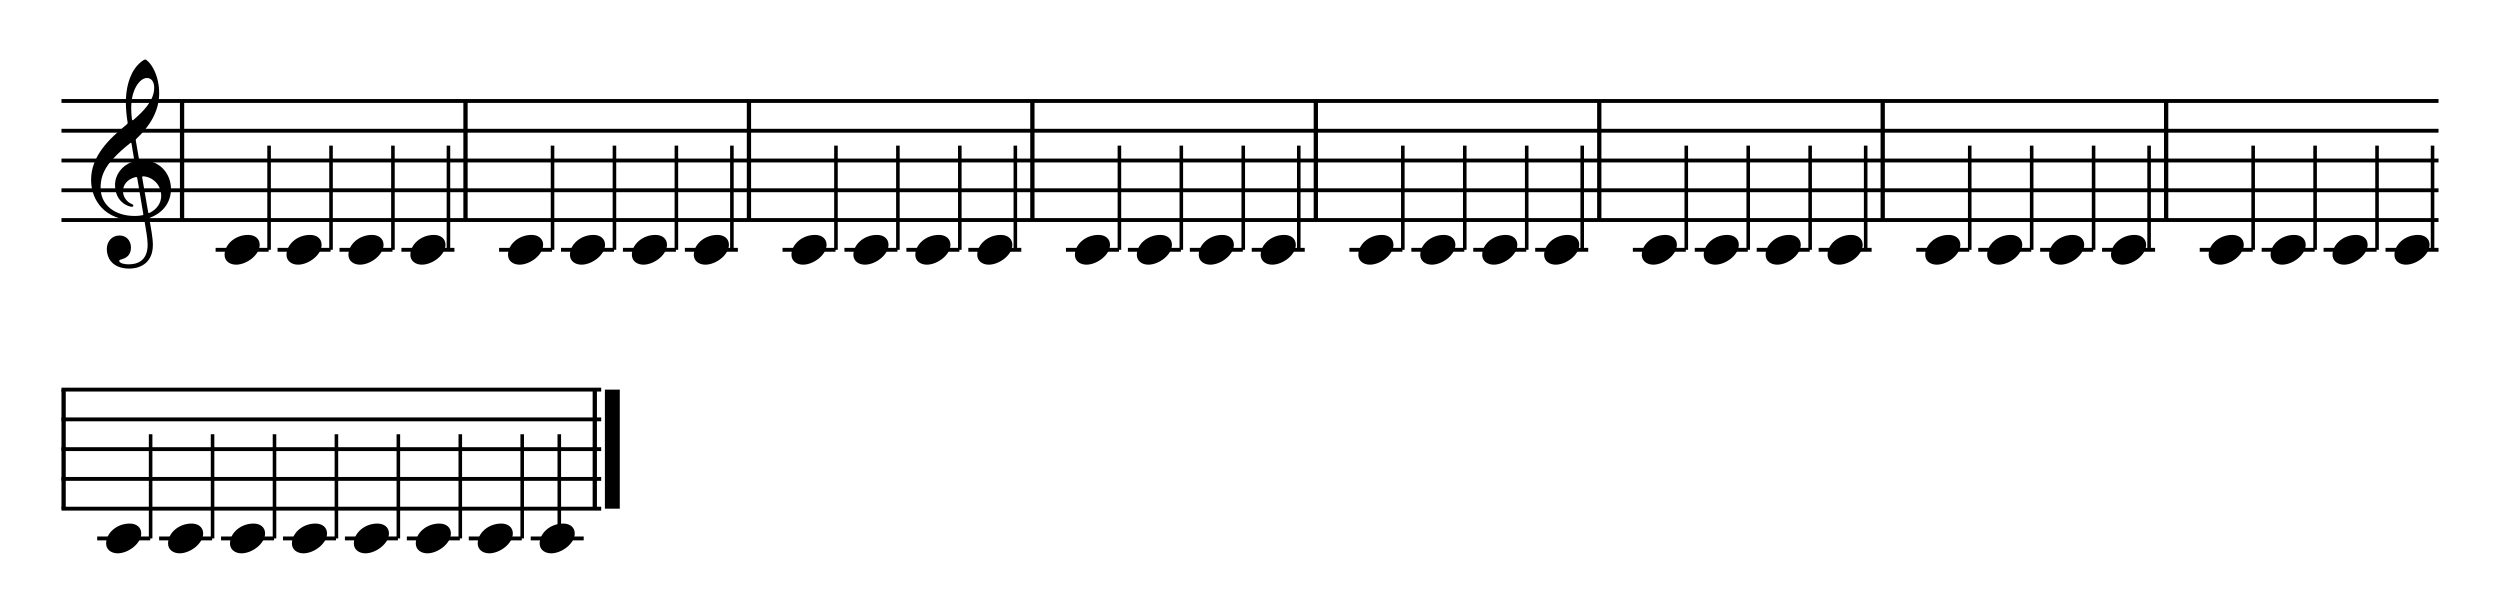
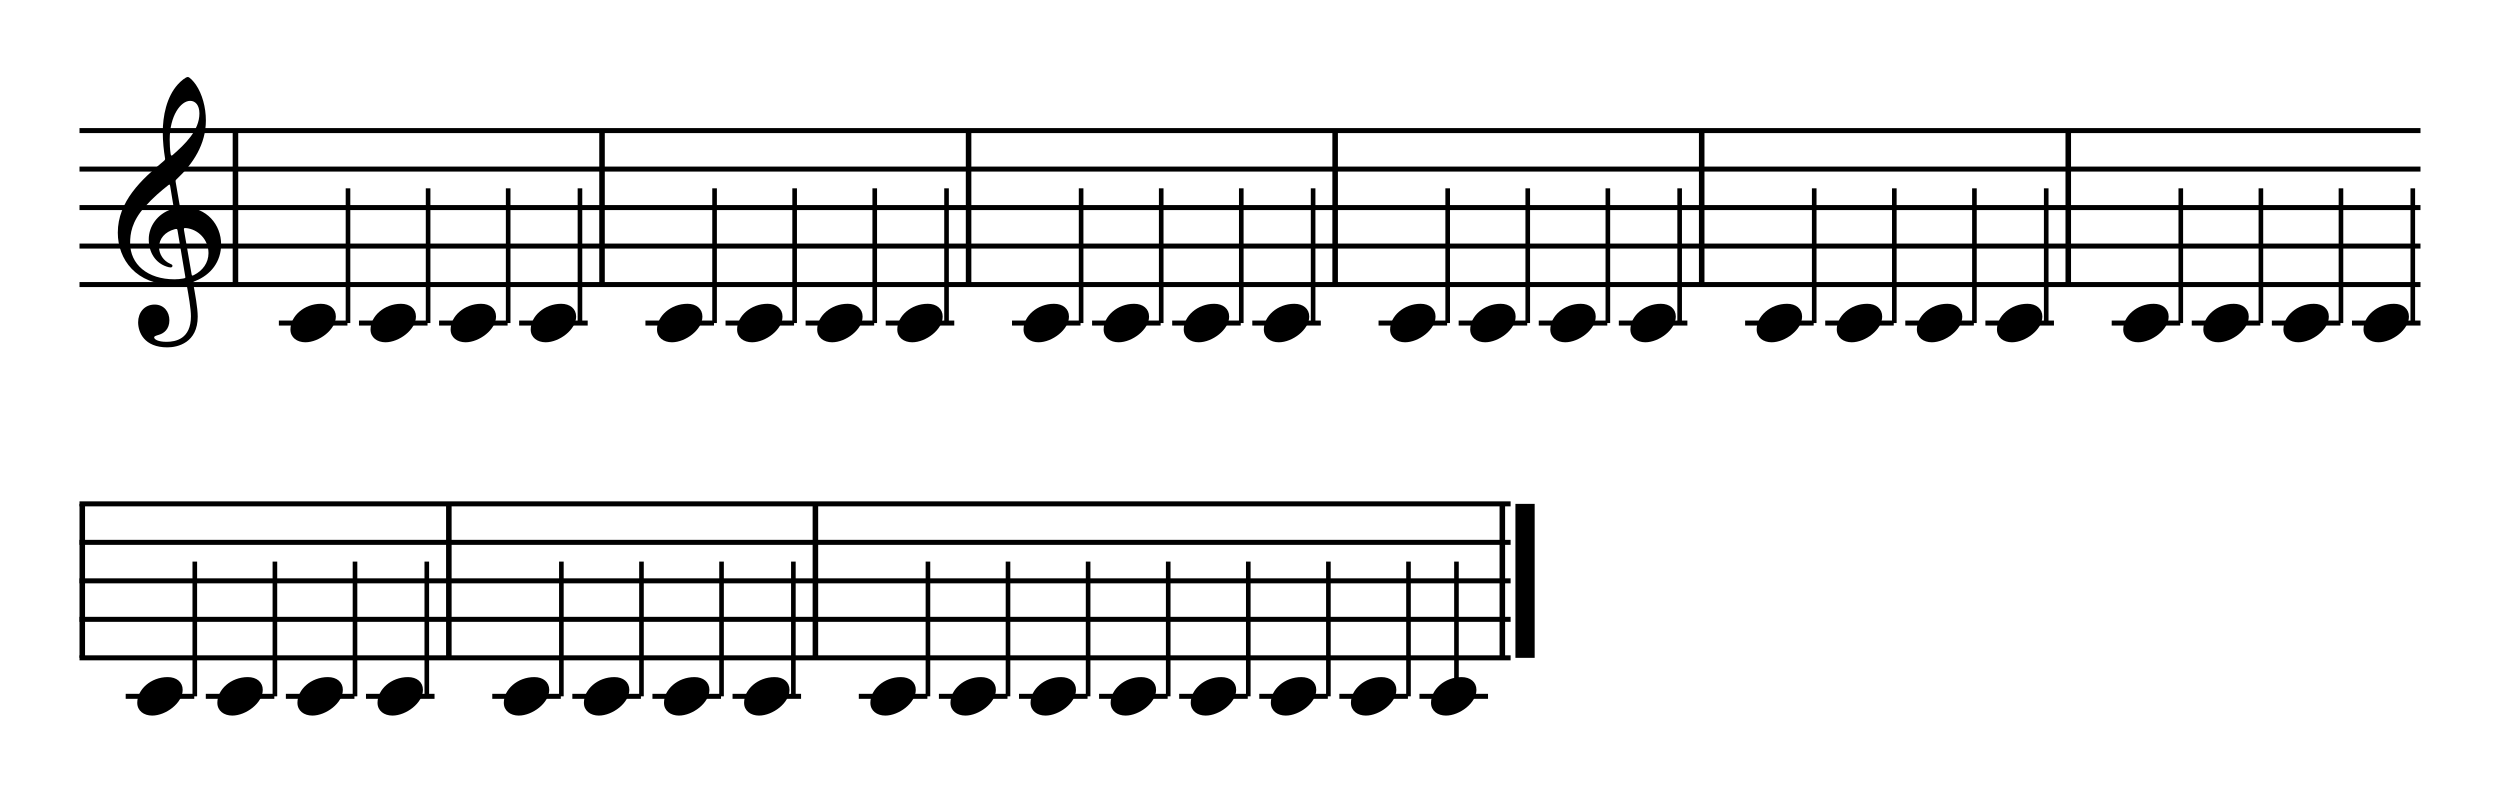
- <svg xmlns="http://www.w3.org/2000/svg" width="839.907" height="205.898" viewBox="0 0 83.991 20.59">
+ <svg xmlns="http://www.w3.org/2000/svg" width="649.453" height="205.898" viewBox="0 0 64.945 20.59">
  <g transform="translate(-5.5 -5.5006) scale(1 -1)">
    <g data-layer="0">
      <line x1="8.56" y1="-12.893" x2="8.56" y2="-12.893" stroke="#000000" stroke-width="0" data-prov="01550dc9d118134419219044f188e28a" data-source-kind="6" data-kind="stroke" />
-       <line x1="7.565" y1="-12.893" x2="87.426" y2="-12.893" stroke="#000000" stroke-width="0.13" data-prov="5235156954d3cdda987a3da1af222a55" data-source-kind="3" data-kind="stroke" />
-       <line x1="7.565" y1="-11.893" x2="87.426" y2="-11.893" stroke="#000000" stroke-width="0.13" data-prov="10cbe3e182e937b8e3d90a03397b2e97" data-source-kind="3" data-kind="stroke" />
-       <line x1="7.565" y1="-10.893" x2="87.426" y2="-10.893" stroke="#000000" stroke-width="0.13" data-prov="94825cd467fe6fb512d271e66b59674a" data-source-kind="3" data-kind="stroke" />
-       <line x1="7.565" y1="-9.893" x2="87.426" y2="-9.893" stroke="#000000" stroke-width="0.13" data-prov="bc2cd26cec8e4650eedcf04fbc91320f" data-source-kind="3" data-kind="stroke" />
-       <line x1="7.565" y1="-8.893" x2="87.426" y2="-8.893" stroke="#000000" stroke-width="0.13" data-prov="c46b9445a4c5ff909f50b13f9025c4a3" data-source-kind="3" data-kind="stroke" />
+       <line x1="7.565" y1="-12.893" x2="68.38" y2="-12.893" stroke="#000000" stroke-width="0.13" data-prov="5235156954d3cdda987a3da1af222a55" data-source-kind="3" data-kind="stroke" />
+       <line x1="7.565" y1="-11.893" x2="68.38" y2="-11.893" stroke="#000000" stroke-width="0.13" data-prov="10cbe3e182e937b8e3d90a03397b2e97" data-source-kind="3" data-kind="stroke" />
+       <line x1="7.565" y1="-10.893" x2="68.38" y2="-10.893" stroke="#000000" stroke-width="0.13" data-prov="94825cd467fe6fb512d271e66b59674a" data-source-kind="3" data-kind="stroke" />
+       <line x1="7.565" y1="-9.893" x2="68.38" y2="-9.893" stroke="#000000" stroke-width="0.13" data-prov="bc2cd26cec8e4650eedcf04fbc91320f" data-source-kind="3" data-kind="stroke" />
+       <line x1="7.565" y1="-8.893" x2="68.38" y2="-8.893" stroke="#000000" stroke-width="0.13" data-prov="c46b9445a4c5ff909f50b13f9025c4a3" data-source-kind="3" data-kind="stroke" />
      <line x1="8.56" y1="-12.893" x2="8.56" y2="-12.893" stroke="#000000" stroke-width="0" data-prov="fe116eb75ff697f9f2451c10c05349c6" data-source-kind="2" data-kind="stroke" />
      <line x1="14.54" y1="-13.893" x2="14.54" y2="-10.393" stroke="#000000" stroke-width="0.12" data-prov="dbd573fbc0c21f9b07a8537f658b048c" data-source-kind="0" data-kind="stroke" />
      <line x1="12.744" y1="-13.893" x2="14.525" y2="-13.893" stroke="#000000" stroke-width="0.13" data-prov="07ffb45f25e59b0955bd4e248522b2ef" data-source-kind="1" data-kind="stroke" />
      <line x1="16.621" y1="-13.893" x2="16.621" y2="-10.393" stroke="#000000" stroke-width="0.12" data-prov="276b6f72f2bcb818f84229b6833ce022" data-source-kind="0" data-kind="stroke" />
      <line x1="14.825" y1="-13.893" x2="16.606" y2="-13.893" stroke="#000000" stroke-width="0.13" data-prov="3539af5cd23dc6ca259a35fef4aa45c2" data-source-kind="1" data-kind="stroke" />
      <line x1="18.701" y1="-13.893" x2="18.701" y2="-10.393" stroke="#000000" stroke-width="0.12" data-prov="d1b0067ebb2b2b9115a77aaadc53bffe" data-source-kind="0" data-kind="stroke" />
      <line x1="16.906" y1="-13.893" x2="18.686" y2="-13.893" stroke="#000000" stroke-width="0.13" data-prov="9b43d5d2a83ce1086364f6f3ac4b5ba2" data-source-kind="1" data-kind="stroke" />
      <line x1="20.566" y1="-13.893" x2="20.566" y2="-10.393" stroke="#000000" stroke-width="0.12" data-prov="13303d184ca25b99835d71e21f3a96df" data-source-kind="0" data-kind="stroke" />
      <line x1="18.986" y1="-13.893" x2="20.767" y2="-13.893" stroke="#000000" stroke-width="0.13" data-prov="d6c7a9458a06532e1c7507e71363c0dd" data-source-kind="1" data-kind="stroke" />
      <line x1="24.063" y1="-13.893" x2="24.063" y2="-10.393" stroke="#000000" stroke-width="0.12" data-prov="aa33134cf72cebda65d1b2b427230541" data-source-kind="0" data-kind="stroke" />
      <line x1="22.267" y1="-13.893" x2="24.048" y2="-13.893" stroke="#000000" stroke-width="0.13" data-prov="20fbe0162b0bc4dd93e2c3e3da73bb83" data-source-kind="1" data-kind="stroke" />
      <line x1="26.143" y1="-13.893" x2="26.143" y2="-10.393" stroke="#000000" stroke-width="0.12" data-prov="01d06ae931cf05983e4b17744108297b" data-source-kind="0" data-kind="stroke" />
      <line x1="24.348" y1="-13.893" x2="26.128" y2="-13.893" stroke="#000000" stroke-width="0.13" data-prov="cd9abf9ed66ab876f68b9d88ce1e5199" data-source-kind="1" data-kind="stroke" />
      <line x1="28.224" y1="-13.893" x2="28.224" y2="-10.393" stroke="#000000" stroke-width="0.12" data-prov="47c9ce76466974ecfabe4a9cafb75c3c" data-source-kind="0" data-kind="stroke" />
      <line x1="26.428" y1="-13.893" x2="28.209" y2="-13.893" stroke="#000000" stroke-width="0.13" data-prov="7ade41165c11102f29e87cb09eb3f88f" data-source-kind="1" data-kind="stroke" />
      <line x1="30.089" y1="-13.893" x2="30.089" y2="-10.393" stroke="#000000" stroke-width="0.12" data-prov="e6d1c0a44d13be2700ad4381e1d518fa" data-source-kind="0" data-kind="stroke" />
      <line x1="28.509" y1="-13.893" x2="30.29" y2="-13.893" stroke="#000000" stroke-width="0.13" data-prov="32c2aa89808756c46e8b7afcfb2eb057" data-source-kind="1" data-kind="stroke" />
      <line x1="33.585" y1="-13.893" x2="33.585" y2="-10.393" stroke="#000000" stroke-width="0.12" data-prov="370a65aab516f6792e49a1ed28bd5cd9" data-source-kind="0" data-kind="stroke" />
      <line x1="31.79" y1="-13.893" x2="33.57" y2="-13.893" stroke="#000000" stroke-width="0.13" data-prov="0a3ae3c155d29c21e266e663a8b1b214" data-source-kind="1" data-kind="stroke" />
      <line x1="35.666" y1="-13.893" x2="35.666" y2="-10.393" stroke="#000000" stroke-width="0.12" data-prov="75b4bca159d5c28b10b2078bb457bb53" data-source-kind="0" data-kind="stroke" />
      <line x1="33.87" y1="-13.893" x2="35.651" y2="-13.893" stroke="#000000" stroke-width="0.13" data-prov="c27e3e835224dc54cef9b36818099cd0" data-source-kind="1" data-kind="stroke" />
      <line x1="37.746" y1="-13.893" x2="37.746" y2="-10.393" stroke="#000000" stroke-width="0.12" data-prov="c4531390972e55a43af2bd9f85e3c250" data-source-kind="0" data-kind="stroke" />
      <line x1="35.951" y1="-13.893" x2="37.732" y2="-13.893" stroke="#000000" stroke-width="0.13" data-prov="4b43990bc25bf4afffda3e2a7d4dcab7" data-source-kind="1" data-kind="stroke" />
      <line x1="39.612" y1="-13.893" x2="39.612" y2="-10.393" stroke="#000000" stroke-width="0.12" data-prov="888c6ef019fc4b0fc714672a4444c60c" data-source-kind="0" data-kind="stroke" />
      <line x1="38.032" y1="-13.893" x2="39.812" y2="-13.893" stroke="#000000" stroke-width="0.13" data-prov="8e120598410629bb86883f318071a6b5" data-source-kind="1" data-kind="stroke" />
      <line x1="43.108" y1="-13.893" x2="43.108" y2="-10.393" stroke="#000000" stroke-width="0.12" data-prov="6c70ad9006ed8fbb104d77eba3f2dbcb" data-source-kind="0" data-kind="stroke" />
      <line x1="41.312" y1="-13.893" x2="43.093" y2="-13.893" stroke="#000000" stroke-width="0.13" data-prov="6d2724bb96160f831b4e987ce6b4349a" data-source-kind="1" data-kind="stroke" />
      <line x1="45.188" y1="-13.893" x2="45.188" y2="-10.393" stroke="#000000" stroke-width="0.12" data-prov="debe82da2c34817a871d8a4cc5cc3fdd" data-source-kind="0" data-kind="stroke" />
      <line x1="43.393" y1="-13.893" x2="45.174" y2="-13.893" stroke="#000000" stroke-width="0.13" data-prov="7a9f84c8590c7e8156fd929e35153cf8" data-source-kind="1" data-kind="stroke" />
      <line x1="47.269" y1="-13.893" x2="47.269" y2="-10.393" stroke="#000000" stroke-width="0.12" data-prov="7b524c2e9e5657b68fd1a81337887c2e" data-source-kind="0" data-kind="stroke" />
      <line x1="45.474" y1="-13.893" x2="47.254" y2="-13.893" stroke="#000000" stroke-width="0.13" data-prov="c4a9602f838e0ea74a9fe68da12baff2" data-source-kind="1" data-kind="stroke" />
      <line x1="49.134" y1="-13.893" x2="49.134" y2="-10.393" stroke="#000000" stroke-width="0.12" data-prov="cb31fbbd4a3e3eb17ed06e65f40589e5" data-source-kind="0" data-kind="stroke" />
      <line x1="47.554" y1="-13.893" x2="49.335" y2="-13.893" stroke="#000000" stroke-width="0.13" data-prov="76860486e62be8520184bb3e8c284d94" data-source-kind="1" data-kind="stroke" />
      <line x1="52.63" y1="-13.893" x2="52.63" y2="-10.393" stroke="#000000" stroke-width="0.12" data-prov="bc1cc9bede7fc3c72827cfbf184cdb7e" data-source-kind="0" data-kind="stroke" />
      <line x1="50.835" y1="-13.893" x2="52.616" y2="-13.893" stroke="#000000" stroke-width="0.13" data-prov="a3fd2ae47f432e61881cb1e44a7108e6" data-source-kind="1" data-kind="stroke" />
      <line x1="54.711" y1="-13.893" x2="54.711" y2="-10.393" stroke="#000000" stroke-width="0.12" data-prov="95891bc2b58231a1618b5d422e6131b0" data-source-kind="0" data-kind="stroke" />
      <line x1="52.916" y1="-13.893" x2="54.696" y2="-13.893" stroke="#000000" stroke-width="0.13" data-prov="a9e2ee2be83c0a4978db517bf182efe9" data-source-kind="1" data-kind="stroke" />
      <line x1="56.792" y1="-13.893" x2="56.792" y2="-10.393" stroke="#000000" stroke-width="0.12" data-prov="ed21002861831422bdbb36e8f981d2a9" data-source-kind="0" data-kind="stroke" />
      <line x1="54.996" y1="-13.893" x2="56.777" y2="-13.893" stroke="#000000" stroke-width="0.13" data-prov="2bac60a88ddddcf403dd6edfb67b5bb0" data-source-kind="1" data-kind="stroke" />
      <line x1="58.657" y1="-13.893" x2="58.657" y2="-10.393" stroke="#000000" stroke-width="0.12" data-prov="e49748251746a6dbdf15aa8dd983e6e7" data-source-kind="0" data-kind="stroke" />
      <line x1="57.077" y1="-13.893" x2="58.858" y2="-13.893" stroke="#000000" stroke-width="0.13" data-prov="a592bc951f4afa64726aa30ccdd6ddfa" data-source-kind="1" data-kind="stroke" />
      <line x1="62.153" y1="-13.893" x2="62.153" y2="-10.393" stroke="#000000" stroke-width="0.12" data-prov="8d2938a01abfe451991829fbde6d2b94" data-source-kind="0" data-kind="stroke" />
      <line x1="60.358" y1="-13.893" x2="62.138" y2="-13.893" stroke="#000000" stroke-width="0.13" data-prov="c73f1aad686621adde07e7fe7b160ad7" data-source-kind="1" data-kind="stroke" />
      <line x1="64.234" y1="-13.893" x2="64.234" y2="-10.393" stroke="#000000" stroke-width="0.12" data-prov="88366a6edcce03db41d39d08b2616742" data-source-kind="0" data-kind="stroke" />
      <line x1="62.438" y1="-13.893" x2="64.219" y2="-13.893" stroke="#000000" stroke-width="0.13" data-prov="4e052448582a8fdc672f38b02dc205e1" data-source-kind="1" data-kind="stroke" />
      <line x1="66.314" y1="-13.893" x2="66.314" y2="-10.393" stroke="#000000" stroke-width="0.12" data-prov="77a10c7862f0ffce98d309bb71ce675f" data-source-kind="0" data-kind="stroke" />
      <line x1="64.519" y1="-13.893" x2="66.3" y2="-13.893" stroke="#000000" stroke-width="0.13" data-prov="68c691f2336e5a322116641b9f2f7054" data-source-kind="1" data-kind="stroke" />
      <line x1="68.18" y1="-13.893" x2="68.18" y2="-10.393" stroke="#000000" stroke-width="0.12" data-prov="cfa457e70519a1826f321a56cb3fd03b" data-source-kind="0" data-kind="stroke" />
      <line x1="66.6" y1="-13.893" x2="68.38" y2="-13.893" stroke="#000000" stroke-width="0.13" data-prov="3c3f0d6b5ab00374d7628cd6f9876bc9" data-source-kind="1" data-kind="stroke" />
-       <line x1="71.676" y1="-13.893" x2="71.676" y2="-10.393" stroke="#000000" stroke-width="0.12" data-prov="273d04eeece605789035a29d80023c2c" data-source-kind="0" data-kind="stroke" />
-       <line x1="69.88" y1="-13.893" x2="71.661" y2="-13.893" stroke="#000000" stroke-width="0.13" data-prov="9ec226573f8ea2320fc444c562163ddb" data-source-kind="1" data-kind="stroke" />
-       <line x1="73.757" y1="-13.893" x2="73.757" y2="-10.393" stroke="#000000" stroke-width="0.12" data-prov="a23b09fda2784b566bf1de48e89a2baa" data-source-kind="0" data-kind="stroke" />
-       <line x1="71.961" y1="-13.893" x2="73.742" y2="-13.893" stroke="#000000" stroke-width="0.13" data-prov="9e3345d5dddffbb9cf263a1708fc2589" data-source-kind="1" data-kind="stroke" />
-       <line x1="75.837" y1="-13.893" x2="75.837" y2="-10.393" stroke="#000000" stroke-width="0.12" data-prov="edf9ca4611cfc17faace6241cae3b73d" data-source-kind="0" data-kind="stroke" />
-       <line x1="74.042" y1="-13.893" x2="75.822" y2="-13.893" stroke="#000000" stroke-width="0.13" data-prov="ea06a5b83026202fbe3eed55ca3680c9" data-source-kind="1" data-kind="stroke" />
-       <line x1="77.702" y1="-13.893" x2="77.702" y2="-10.393" stroke="#000000" stroke-width="0.12" data-prov="f1e3c0367633266d5f188e5bd6d98ad4" data-source-kind="0" data-kind="stroke" />
-       <line x1="76.122" y1="-13.893" x2="77.903" y2="-13.893" stroke="#000000" stroke-width="0.13" data-prov="b8d324f0620ebb59f66346b61a4d214e" data-source-kind="1" data-kind="stroke" />
-       <line x1="81.198" y1="-13.893" x2="81.198" y2="-10.393" stroke="#000000" stroke-width="0.12" data-prov="2bf824905032462ee8c9988b780feabf" data-source-kind="0" data-kind="stroke" />
-       <line x1="79.403" y1="-13.893" x2="81.184" y2="-13.893" stroke="#000000" stroke-width="0.13" data-prov="579f0f80918268f1ba03890d14832b56" data-source-kind="1" data-kind="stroke" />
-       <line x1="83.279" y1="-13.893" x2="83.279" y2="-10.393" stroke="#000000" stroke-width="0.12" data-prov="08a65aebf8baaded74feb3ec7cc36d18" data-source-kind="0" data-kind="stroke" />
-       <line x1="81.484" y1="-13.893" x2="83.264" y2="-13.893" stroke="#000000" stroke-width="0.13" data-prov="f04f04c436808c53ab1c2b169d7f5a33" data-source-kind="1" data-kind="stroke" />
-       <line x1="85.36" y1="-13.893" x2="85.36" y2="-10.393" stroke="#000000" stroke-width="0.12" data-prov="d155779804ad660f4466745153872349" data-source-kind="0" data-kind="stroke" />
-       <line x1="83.564" y1="-13.893" x2="85.345" y2="-13.893" stroke="#000000" stroke-width="0.13" data-prov="3b9174fe7361dbfc454fbe17b9ec81b1" data-source-kind="1" data-kind="stroke" />
-       <line x1="87.225" y1="-13.893" x2="87.225" y2="-10.393" stroke="#000000" stroke-width="0.12" data-prov="af73177552d5fa95b746caf62d000623" data-source-kind="0" data-kind="stroke" />
-       <line x1="85.645" y1="-13.893" x2="87.426" y2="-13.893" stroke="#000000" stroke-width="0.13" data-prov="46e6eac9f03c1e09a15cb0bb07628570" data-source-kind="1" data-kind="stroke" />
-       <line x1="10.56" y1="-23.59" x2="10.56" y2="-20.09" stroke="#000000" stroke-width="0.12" data-prov="7c839e4fb5f2522c8fde3b48577eafae" data-source-kind="0" data-kind="stroke" />
-       <line x1="8.765" y1="-23.59" x2="10.546" y2="-23.59" stroke="#000000" stroke-width="0.13" data-prov="0e4ec9f37979b06c54f0e2d499df5bf1" data-source-kind="1" data-kind="stroke" />
-       <line x1="12.641" y1="-23.59" x2="12.641" y2="-20.09" stroke="#000000" stroke-width="0.12" data-prov="0c8e0b8170c827494e606d4541ce2c89" data-source-kind="0" data-kind="stroke" />
-       <line x1="10.846" y1="-23.59" x2="12.626" y2="-23.59" stroke="#000000" stroke-width="0.13" data-prov="61f1ed037baf82bf6594769a9205df07" data-source-kind="1" data-kind="stroke" />
-       <line x1="14.722" y1="-23.59" x2="14.722" y2="-20.09" stroke="#000000" stroke-width="0.12" data-prov="42480ffc14ad129d8dec456e7bad317c" data-source-kind="0" data-kind="stroke" />
-       <line x1="12.926" y1="-23.59" x2="14.707" y2="-23.59" stroke="#000000" stroke-width="0.13" data-prov="adc82c9de5d3ed333e335c32f7690a6b" data-source-kind="1" data-kind="stroke" />
-       <line x1="16.802" y1="-23.59" x2="16.802" y2="-20.09" stroke="#000000" stroke-width="0.12" data-prov="0f408610c63793003f04e3af5a03493f" data-source-kind="0" data-kind="stroke" />
-       <line x1="15.007" y1="-23.59" x2="16.788" y2="-23.59" stroke="#000000" stroke-width="0.13" data-prov="1dee0e17b4b9167cda8e51b45e2ab47c" data-source-kind="1" data-kind="stroke" />
-       <line x1="18.883" y1="-23.59" x2="18.883" y2="-20.09" stroke="#000000" stroke-width="0.12" data-prov="99d50b32a7d1eac1019c14132a834144" data-source-kind="0" data-kind="stroke" />
-       <line x1="17.088" y1="-23.59" x2="18.868" y2="-23.59" stroke="#000000" stroke-width="0.13" data-prov="c33f0e929fa3ea4230c07aca80f60c04" data-source-kind="1" data-kind="stroke" />
-       <line x1="20.964" y1="-23.59" x2="20.964" y2="-20.09" stroke="#000000" stroke-width="0.12" data-prov="572e96450f21b18771e510c6c41444dc" data-source-kind="0" data-kind="stroke" />
-       <line x1="19.168" y1="-23.59" x2="20.949" y2="-23.59" stroke="#000000" stroke-width="0.13" data-prov="67463b29bfb160641501f497f6134aa6" data-source-kind="1" data-kind="stroke" />
-       <line x1="23.044" y1="-23.59" x2="23.044" y2="-20.09" stroke="#000000" stroke-width="0.12" data-prov="68935c410dbe357c3f80b01c6e6d3cb1" data-source-kind="0" data-kind="stroke" />
-       <line x1="21.249" y1="-23.59" x2="23.03" y2="-23.59" stroke="#000000" stroke-width="0.13" data-prov="75f41055f9e23911ca51158dab6488df" data-source-kind="1" data-kind="stroke" />
-       <line x1="24.29" y1="-23.59" x2="24.29" y2="-20.09" stroke="#000000" stroke-width="0.12" data-prov="9e9ba65603d31963bdc6d55dfacc5eba" data-source-kind="0" data-kind="stroke" />
-       <line x1="23.33" y1="-23.59" x2="25.11" y2="-23.59" stroke="#000000" stroke-width="0.13" data-prov="66a37f88caecfe799ec34469d2302afd" data-source-kind="1" data-kind="stroke" />
+       <line x1="10.56" y1="-23.59" x2="10.56" y2="-20.09" stroke="#000000" stroke-width="0.12" data-prov="273d04eeece605789035a29d80023c2c" data-source-kind="0" data-kind="stroke" />
+       <line x1="8.765" y1="-23.59" x2="10.546" y2="-23.59" stroke="#000000" stroke-width="0.13" data-prov="9ec226573f8ea2320fc444c562163ddb" data-source-kind="1" data-kind="stroke" />
+       <line x1="12.641" y1="-23.59" x2="12.641" y2="-20.09" stroke="#000000" stroke-width="0.12" data-prov="a23b09fda2784b566bf1de48e89a2baa" data-source-kind="0" data-kind="stroke" />
+       <line x1="10.846" y1="-23.59" x2="12.626" y2="-23.59" stroke="#000000" stroke-width="0.13" data-prov="9e3345d5dddffbb9cf263a1708fc2589" data-source-kind="1" data-kind="stroke" />
+       <line x1="14.722" y1="-23.59" x2="14.722" y2="-20.09" stroke="#000000" stroke-width="0.12" data-prov="edf9ca4611cfc17faace6241cae3b73d" data-source-kind="0" data-kind="stroke" />
+       <line x1="12.926" y1="-23.59" x2="14.707" y2="-23.59" stroke="#000000" stroke-width="0.13" data-prov="ea06a5b83026202fbe3eed55ca3680c9" data-source-kind="1" data-kind="stroke" />
+       <line x1="16.587" y1="-23.59" x2="16.587" y2="-20.09" stroke="#000000" stroke-width="0.12" data-prov="f1e3c0367633266d5f188e5bd6d98ad4" data-source-kind="0" data-kind="stroke" />
+       <line x1="15.007" y1="-23.59" x2="16.788" y2="-23.59" stroke="#000000" stroke-width="0.13" data-prov="b8d324f0620ebb59f66346b61a4d214e" data-source-kind="1" data-kind="stroke" />
+       <line x1="20.083" y1="-23.59" x2="20.083" y2="-20.09" stroke="#000000" stroke-width="0.12" data-prov="2bf824905032462ee8c9988b780feabf" data-source-kind="0" data-kind="stroke" />
+       <line x1="18.288" y1="-23.59" x2="20.068" y2="-23.59" stroke="#000000" stroke-width="0.13" data-prov="579f0f80918268f1ba03890d14832b56" data-source-kind="1" data-kind="stroke" />
+       <line x1="22.164" y1="-23.59" x2="22.164" y2="-20.09" stroke="#000000" stroke-width="0.12" data-prov="08a65aebf8baaded74feb3ec7cc36d18" data-source-kind="0" data-kind="stroke" />
+       <line x1="20.368" y1="-23.59" x2="22.149" y2="-23.59" stroke="#000000" stroke-width="0.13" data-prov="f04f04c436808c53ab1c2b169d7f5a33" data-source-kind="1" data-kind="stroke" />
+       <line x1="24.244" y1="-23.59" x2="24.244" y2="-20.09" stroke="#000000" stroke-width="0.12" data-prov="d155779804ad660f4466745153872349" data-source-kind="0" data-kind="stroke" />
+       <line x1="22.449" y1="-23.59" x2="24.23" y2="-23.59" stroke="#000000" stroke-width="0.13" data-prov="3b9174fe7361dbfc454fbe17b9ec81b1" data-source-kind="1" data-kind="stroke" />
+       <line x1="26.11" y1="-23.59" x2="26.11" y2="-20.09" stroke="#000000" stroke-width="0.12" data-prov="af73177552d5fa95b746caf62d000623" data-source-kind="0" data-kind="stroke" />
+       <line x1="24.53" y1="-23.59" x2="26.31" y2="-23.59" stroke="#000000" stroke-width="0.13" data-prov="46e6eac9f03c1e09a15cb0bb07628570" data-source-kind="1" data-kind="stroke" />
+       <line x1="29.606" y1="-23.59" x2="29.606" y2="-20.09" stroke="#000000" stroke-width="0.12" data-prov="7c839e4fb5f2522c8fde3b48577eafae" data-source-kind="0" data-kind="stroke" />
+       <line x1="27.81" y1="-23.59" x2="29.591" y2="-23.59" stroke="#000000" stroke-width="0.13" data-prov="0e4ec9f37979b06c54f0e2d499df5bf1" data-source-kind="1" data-kind="stroke" />
+       <line x1="31.686" y1="-23.59" x2="31.686" y2="-20.09" stroke="#000000" stroke-width="0.12" data-prov="0c8e0b8170c827494e606d4541ce2c89" data-source-kind="0" data-kind="stroke" />
+       <line x1="29.891" y1="-23.59" x2="31.672" y2="-23.59" stroke="#000000" stroke-width="0.13" data-prov="61f1ed037baf82bf6594769a9205df07" data-source-kind="1" data-kind="stroke" />
+       <line x1="33.767" y1="-23.59" x2="33.767" y2="-20.09" stroke="#000000" stroke-width="0.12" data-prov="42480ffc14ad129d8dec456e7bad317c" data-source-kind="0" data-kind="stroke" />
+       <line x1="31.972" y1="-23.59" x2="33.752" y2="-23.59" stroke="#000000" stroke-width="0.13" data-prov="adc82c9de5d3ed333e335c32f7690a6b" data-source-kind="1" data-kind="stroke" />
+       <line x1="35.848" y1="-23.59" x2="35.848" y2="-20.09" stroke="#000000" stroke-width="0.12" data-prov="0f408610c63793003f04e3af5a03493f" data-source-kind="0" data-kind="stroke" />
+       <line x1="34.052" y1="-23.59" x2="35.833" y2="-23.59" stroke="#000000" stroke-width="0.13" data-prov="1dee0e17b4b9167cda8e51b45e2ab47c" data-source-kind="1" data-kind="stroke" />
+       <line x1="37.928" y1="-23.59" x2="37.928" y2="-20.09" stroke="#000000" stroke-width="0.12" data-prov="99d50b32a7d1eac1019c14132a834144" data-source-kind="0" data-kind="stroke" />
+       <line x1="36.133" y1="-23.59" x2="37.914" y2="-23.59" stroke="#000000" stroke-width="0.13" data-prov="c33f0e929fa3ea4230c07aca80f60c04" data-source-kind="1" data-kind="stroke" />
+       <line x1="40.009" y1="-23.59" x2="40.009" y2="-20.09" stroke="#000000" stroke-width="0.12" data-prov="572e96450f21b18771e510c6c41444dc" data-source-kind="0" data-kind="stroke" />
+       <line x1="38.214" y1="-23.59" x2="39.994" y2="-23.59" stroke="#000000" stroke-width="0.13" data-prov="67463b29bfb160641501f497f6134aa6" data-source-kind="1" data-kind="stroke" />
+       <line x1="42.09" y1="-23.59" x2="42.09" y2="-20.09" stroke="#000000" stroke-width="0.12" data-prov="68935c410dbe357c3f80b01c6e6d3cb1" data-source-kind="0" data-kind="stroke" />
+       <line x1="40.294" y1="-23.59" x2="42.075" y2="-23.59" stroke="#000000" stroke-width="0.13" data-prov="75f41055f9e23911ca51158dab6488df" data-source-kind="1" data-kind="stroke" />
+       <line x1="43.336" y1="-23.59" x2="43.336" y2="-20.09" stroke="#000000" stroke-width="0.12" data-prov="9e9ba65603d31963bdc6d55dfacc5eba" data-source-kind="0" data-kind="stroke" />
+       <line x1="42.375" y1="-23.59" x2="44.156" y2="-23.59" stroke="#000000" stroke-width="0.13" data-prov="66a37f88caecfe799ec34469d2302afd" data-source-kind="1" data-kind="stroke" />
      <line x1="8.56" y1="-12.893" x2="8.56" y2="-12.893" stroke="#000000" stroke-width="0" data-prov="40a9a55985c8bf8b1eb66b6d8c8e7b7a" data-source-kind="12" data-kind="stroke" />
      <line x1="8.56" y1="-12.893" x2="8.56" y2="-12.893" stroke="#000000" stroke-width="0" data-prov="10eb9773d25f0d7d64f92b36f88e5b38" data-source-kind="14" data-kind="stroke" />
      <line x1="8.56" y1="-12.893" x2="8.56" y2="-12.893" stroke="#000000" stroke-width="0" data-prov="86a982398112115027c54222505dd143" data-source-kind="15" data-kind="stroke" />
      <line x1="8.56" y1="-12.893" x2="8.56" y2="-12.893" stroke="#000000" stroke-width="0" data-prov="c183669ac91f35eb7a0040b48fde85ab" data-source-kind="25" data-kind="stroke" />
-       <line x1="7.565" y1="-22.59" x2="25.698" y2="-22.59" stroke="#000000" stroke-width="0.13" data-prov="e5c54b1ebf58ed5292d1b98f73ad084e" data-source-kind="3" data-kind="stroke" />
-       <line x1="7.565" y1="-21.59" x2="25.698" y2="-21.59" stroke="#000000" stroke-width="0.13" data-prov="9ee2d26461a7bc2f28eaf20e07b55ee0" data-source-kind="3" data-kind="stroke" />
-       <line x1="7.565" y1="-20.59" x2="25.698" y2="-20.59" stroke="#000000" stroke-width="0.13" data-prov="c5feea54a17beefce1088337f84e39fc" data-source-kind="3" data-kind="stroke" />
-       <line x1="7.565" y1="-19.59" x2="25.698" y2="-19.59" stroke="#000000" stroke-width="0.13" data-prov="688349b3e25cac395b2dcca6e297dcfe" data-source-kind="3" data-kind="stroke" />
-       <line x1="7.565" y1="-18.59" x2="25.698" y2="-18.59" stroke="#000000" stroke-width="0.13" data-prov="c146782303bbe4c29c6228235090facf" data-source-kind="3" data-kind="stroke" />
+       <line x1="7.565" y1="-22.59" x2="44.743" y2="-22.59" stroke="#000000" stroke-width="0.13" data-prov="e5c54b1ebf58ed5292d1b98f73ad084e" data-source-kind="3" data-kind="stroke" />
+       <line x1="7.565" y1="-21.59" x2="44.743" y2="-21.59" stroke="#000000" stroke-width="0.13" data-prov="9ee2d26461a7bc2f28eaf20e07b55ee0" data-source-kind="3" data-kind="stroke" />
+       <line x1="7.565" y1="-20.59" x2="44.743" y2="-20.59" stroke="#000000" stroke-width="0.13" data-prov="c5feea54a17beefce1088337f84e39fc" data-source-kind="3" data-kind="stroke" />
+       <line x1="7.565" y1="-19.59" x2="44.743" y2="-19.59" stroke="#000000" stroke-width="0.13" data-prov="688349b3e25cac395b2dcca6e297dcfe" data-source-kind="3" data-kind="stroke" />
+       <line x1="7.565" y1="-18.59" x2="44.743" y2="-18.59" stroke="#000000" stroke-width="0.13" data-prov="c146782303bbe4c29c6228235090facf" data-source-kind="3" data-kind="stroke" />
      <path d="M1.504 1.66C1.496 1.708 1.504 1.712 1.528 1.736C1.96 2.14 2.288 2.648 2.288 3.26C2.288 3.608 2.192 3.952 2.028 4.192C1.968 4.28 1.864 4.392 1.82 4.392C1.764 4.392 1.64 4.288 1.56 4.2C1.264 3.872 1.168 3.372 1.168 2.956C1.168 2.724 1.196 2.464 1.224 2.3C1.232 2.252 1.236 2.244 1.188 2.204C0.612 1.728 0 1.156 0 0.348C0 -0.348 0.476 -1.008 1.456 -1.008C1.548 -1.008 1.652 -1 1.732 -0.984C1.776 -0.976 1.784 -0.972 1.792 -1.02C1.84 -1.288 1.9 -1.636 1.9 -1.824C1.9 -2.416 1.5 -2.488 1.264 -2.488C1.048 -2.488 0.944 -2.424 0.944 -2.372C0.944 -2.344 0.98 -2.332 1.072 -2.304C1.196 -2.268 1.34 -2.16 1.34 -1.928C1.34 -1.708 1.2 -1.52 0.956 -1.52C0.688 -1.52 0.528 -1.732 0.528 -1.98C0.528 -2.24 0.684 -2.632 1.288 -2.632C1.556 -2.632 2.076 -2.512 2.076 -1.832C2.076 -1.604 2.004 -1.224 1.96 -0.976C1.952 -0.928 1.956 -0.932 2.012 -0.908C2.416 -0.748 2.684 -0.408 2.684 0.044C2.684 0.556 2.308 1.008 1.72 1.008C1.616 1.008 1.616 1.008 1.604 1.08ZM1.88 3.772C2.012 3.772 2.12 3.664 2.12 3.444C2.12 3 1.74 2.64 1.424 2.364C1.396 2.34 1.38 2.344 1.372 2.396C1.356 2.5 1.348 2.636 1.348 2.764C1.348 3.388 1.636 3.772 1.88 3.772ZM1.444 1.048C1.456 0.972 1.456 0.976 1.384 0.952C1.032 0.832 0.804 0.516 0.804 0.176C0.804 -0.184 0.992 -0.44 1.264 -0.532C1.296 -0.544 1.344 -0.556 1.372 -0.556C1.404 -0.556 1.42 -0.536 1.42 -0.512C1.42 -0.484 1.388 -0.472 1.36 -0.46C1.192 -0.388 1.072 -0.216 1.072 -0.032C1.072 0.196 1.228 0.368 1.472 0.436C1.536 0.452 1.544 0.448 1.552 0.404L1.752 -0.788C1.76 -0.832 1.756 -0.832 1.696 -0.844C1.632 -0.856 1.552 -0.864 1.472 -0.864C0.772 -0.864 0.32 -0.476 0.32 0.08C0.32 0.316 0.36 0.632 0.692 1.008C0.932 1.276 1.116 1.424 1.304 1.576C1.344 1.608 1.352 1.604 1.36 1.56ZM1.72 0.412C1.712 0.46 1.716 0.472 1.764 0.468C2.088 0.44 2.356 0.168 2.356 -0.184C2.356 -0.436 2.204 -0.64 1.98 -0.752C1.932 -0.776 1.924 -0.776 1.916 -0.728Z" transform="translate(8.5599 -11.8926)" fill="#000000" data-prov="2bc09f9490decea3e13f24459f1b64f4" data-source-kind="4" data-glyph="gClef" data-class="clef" />
      <path d="M0.388 -0.5C0.744 -0.5 1.18 -0.172 1.18 0.168C1.18 0.372 1.02 0.5 0.792 0.5C0.352 0.5 0 0.176 0 -0.168C0 -0.376 0.172 -0.5 0.388 -0.5Z" transform="translate(13.0444 -13.8926)" fill="#000000" data-prov="870b54f8730bed8251f4f891a3c4b233" data-source-kind="1" data-glyph="noteheadBlack" data-class="notehead" />
      <path d="M0.388 -0.5C0.744 -0.5 1.18 -0.172 1.18 0.168C1.18 0.372 1.02 0.5 0.792 0.5C0.352 0.5 0 0.176 0 -0.168C0 -0.376 0.172 -0.5 0.388 -0.5Z" transform="translate(15.1251 -13.8926)" fill="#000000" data-prov="5833135b23eaf581bccad90222f64e7e" data-source-kind="1" data-glyph="noteheadBlack" data-class="notehead" />
      <path d="M0.388 -0.5C0.744 -0.5 1.18 -0.172 1.18 0.168C1.18 0.372 1.02 0.5 0.792 0.5C0.352 0.5 0 0.176 0 -0.168C0 -0.376 0.172 -0.5 0.388 -0.5Z" transform="translate(17.2058 -13.8926)" fill="#000000" data-prov="3c653d764b31b22273540a079363370c" data-source-kind="1" data-glyph="noteheadBlack" data-class="notehead" />
      <path d="M0.388 -0.5C0.744 -0.5 1.18 -0.172 1.18 0.168C1.18 0.372 1.02 0.5 0.792 0.5C0.352 0.5 0 0.176 0 -0.168C0 -0.376 0.172 -0.5 0.388 -0.5Z" transform="translate(19.2864 -13.8926)" fill="#000000" data-prov="dfd195901678557bdc1f1351634d2b68" data-source-kind="1" data-glyph="noteheadBlack" data-class="notehead" />
      <path d="M0.388 -0.5C0.744 -0.5 1.18 -0.172 1.18 0.168C1.18 0.372 1.02 0.5 0.792 0.5C0.352 0.5 0 0.176 0 -0.168C0 -0.376 0.172 -0.5 0.388 -0.5Z" transform="translate(22.5671 -13.8926)" fill="#000000" data-prov="99d206152de1651afeef963c42d7984f" data-source-kind="1" data-glyph="noteheadBlack" data-class="notehead" />
      <path d="M0.388 -0.5C0.744 -0.5 1.18 -0.172 1.18 0.168C1.18 0.372 1.02 0.5 0.792 0.5C0.352 0.5 0 0.176 0 -0.168C0 -0.376 0.172 -0.5 0.388 -0.5Z" transform="translate(24.6477 -13.8926)" fill="#000000" data-prov="1340dc8c93d5925410da02d683dd5916" data-source-kind="1" data-glyph="noteheadBlack" data-class="notehead" />
      <path d="M0.388 -0.5C0.744 -0.5 1.18 -0.172 1.18 0.168C1.18 0.372 1.02 0.5 0.792 0.5C0.352 0.5 0 0.176 0 -0.168C0 -0.376 0.172 -0.5 0.388 -0.5Z" transform="translate(26.7284 -13.8926)" fill="#000000" data-prov="d9b7e874516d265e3c165a16887a22bd" data-source-kind="1" data-glyph="noteheadBlack" data-class="notehead" />
      <path d="M0.388 -0.5C0.744 -0.5 1.18 -0.172 1.18 0.168C1.18 0.372 1.02 0.5 0.792 0.5C0.352 0.5 0 0.176 0 -0.168C0 -0.376 0.172 -0.5 0.388 -0.5Z" transform="translate(28.8091 -13.8926)" fill="#000000" data-prov="12ef29aff1cc56481133aec42c0d1d35" data-source-kind="1" data-glyph="noteheadBlack" data-class="notehead" />
      <path d="M0.388 -0.5C0.744 -0.5 1.18 -0.172 1.18 0.168C1.18 0.372 1.02 0.5 0.792 0.5C0.352 0.5 0 0.176 0 -0.168C0 -0.376 0.172 -0.5 0.388 -0.5Z" transform="translate(32.0897 -13.8926)" fill="#000000" data-prov="6f2586548ccd7de6800f74edd852d03b" data-source-kind="1" data-glyph="noteheadBlack" data-class="notehead" />
      <path d="M0.388 -0.5C0.744 -0.5 1.18 -0.172 1.18 0.168C1.18 0.372 1.02 0.5 0.792 0.5C0.352 0.5 0 0.176 0 -0.168C0 -0.376 0.172 -0.5 0.388 -0.5Z" transform="translate(34.1704 -13.8926)" fill="#000000" data-prov="6cd2fcd32ca7d1441b6534c025d7ae93" data-source-kind="1" data-glyph="noteheadBlack" data-class="notehead" />
      <path d="M0.388 -0.5C0.744 -0.5 1.18 -0.172 1.18 0.168C1.18 0.372 1.02 0.5 0.792 0.5C0.352 0.5 0 0.176 0 -0.168C0 -0.376 0.172 -0.5 0.388 -0.5Z" transform="translate(36.2511 -13.8926)" fill="#000000" data-prov="e71f03f7d3d50a64ea72ce4bcdffb03e" data-source-kind="1" data-glyph="noteheadBlack" data-class="notehead" />
      <path d="M0.388 -0.5C0.744 -0.5 1.18 -0.172 1.18 0.168C1.18 0.372 1.02 0.5 0.792 0.5C0.352 0.5 0 0.176 0 -0.168C0 -0.376 0.172 -0.5 0.388 -0.5Z" transform="translate(38.3317 -13.8926)" fill="#000000" data-prov="0227904e88f6312904444c17ae540b57" data-source-kind="1" data-glyph="noteheadBlack" data-class="notehead" />
      <path d="M0.388 -0.5C0.744 -0.5 1.18 -0.172 1.18 0.168C1.18 0.372 1.02 0.5 0.792 0.5C0.352 0.5 0 0.176 0 -0.168C0 -0.376 0.172 -0.5 0.388 -0.5Z" transform="translate(41.6124 -13.8926)" fill="#000000" data-prov="6cce2821ccbb4f5769708cb9ca3c38a7" data-source-kind="1" data-glyph="noteheadBlack" data-class="notehead" />
      <path d="M0.388 -0.5C0.744 -0.5 1.18 -0.172 1.18 0.168C1.18 0.372 1.02 0.5 0.792 0.5C0.352 0.5 0 0.176 0 -0.168C0 -0.376 0.172 -0.5 0.388 -0.5Z" transform="translate(43.693 -13.8926)" fill="#000000" data-prov="9952a70d5e0f9911d93466e83edc252e" data-source-kind="1" data-glyph="noteheadBlack" data-class="notehead" />
      <path d="M0.388 -0.5C0.744 -0.5 1.18 -0.172 1.18 0.168C1.18 0.372 1.02 0.5 0.792 0.5C0.352 0.5 0 0.176 0 -0.168C0 -0.376 0.172 -0.5 0.388 -0.5Z" transform="translate(45.7737 -13.8926)" fill="#000000" data-prov="1ead59d59c0c7cec46071003e7741905" data-source-kind="1" data-glyph="noteheadBlack" data-class="notehead" />
      <path d="M0.388 -0.5C0.744 -0.5 1.18 -0.172 1.18 0.168C1.18 0.372 1.02 0.5 0.792 0.5C0.352 0.5 0 0.176 0 -0.168C0 -0.376 0.172 -0.5 0.388 -0.5Z" transform="translate(47.8544 -13.8926)" fill="#000000" data-prov="4b82f873de97ed4fa80748acbf368585" data-source-kind="1" data-glyph="noteheadBlack" data-class="notehead" />
      <path d="M0.388 -0.5C0.744 -0.5 1.18 -0.172 1.18 0.168C1.18 0.372 1.02 0.5 0.792 0.5C0.352 0.5 0 0.176 0 -0.168C0 -0.376 0.172 -0.5 0.388 -0.5Z" transform="translate(51.135 -13.8926)" fill="#000000" data-prov="a26098a444bb635ce82ff700f48491ed" data-source-kind="1" data-glyph="noteheadBlack" data-class="notehead" />
      <path d="M0.388 -0.5C0.744 -0.5 1.18 -0.172 1.18 0.168C1.18 0.372 1.02 0.5 0.792 0.5C0.352 0.5 0 0.176 0 -0.168C0 -0.376 0.172 -0.5 0.388 -0.5Z" transform="translate(53.2157 -13.8926)" fill="#000000" data-prov="460c0831f9fd8de9b01a3a4bac641c8e" data-source-kind="1" data-glyph="noteheadBlack" data-class="notehead" />
      <path d="M0.388 -0.5C0.744 -0.5 1.18 -0.172 1.18 0.168C1.18 0.372 1.02 0.5 0.792 0.5C0.352 0.5 0 0.176 0 -0.168C0 -0.376 0.172 -0.5 0.388 -0.5Z" transform="translate(55.2964 -13.8926)" fill="#000000" data-prov="50dc15968bfd55c7637d0dde7c2f7bb3" data-source-kind="1" data-glyph="noteheadBlack" data-class="notehead" />
      <path d="M0.388 -0.5C0.744 -0.5 1.18 -0.172 1.18 0.168C1.18 0.372 1.02 0.5 0.792 0.5C0.352 0.5 0 0.176 0 -0.168C0 -0.376 0.172 -0.5 0.388 -0.5Z" transform="translate(57.377 -13.8926)" fill="#000000" data-prov="d095c952d8865af497a68b9fb543c15e" data-source-kind="1" data-glyph="noteheadBlack" data-class="notehead" />
      <path d="M0.388 -0.5C0.744 -0.5 1.18 -0.172 1.18 0.168C1.18 0.372 1.02 0.5 0.792 0.5C0.352 0.5 0 0.176 0 -0.168C0 -0.376 0.172 -0.5 0.388 -0.5Z" transform="translate(60.6577 -13.8926)" fill="#000000" data-prov="1e4cb41d3c7556e314182c82b7790bef" data-source-kind="1" data-glyph="noteheadBlack" data-class="notehead" />
      <path d="M0.388 -0.5C0.744 -0.5 1.18 -0.172 1.18 0.168C1.18 0.372 1.02 0.5 0.792 0.5C0.352 0.5 0 0.176 0 -0.168C0 -0.376 0.172 -0.5 0.388 -0.5Z" transform="translate(62.7383 -13.8926)" fill="#000000" data-prov="9645397274cb84055aeba5639f8b06a5" data-source-kind="1" data-glyph="noteheadBlack" data-class="notehead" />
      <path d="M0.388 -0.5C0.744 -0.5 1.18 -0.172 1.18 0.168C1.18 0.372 1.02 0.5 0.792 0.5C0.352 0.5 0 0.176 0 -0.168C0 -0.376 0.172 -0.5 0.388 -0.5Z" transform="translate(64.819 -13.8926)" fill="#000000" data-prov="9578182658c00300531491532d13f66a" data-source-kind="1" data-glyph="noteheadBlack" data-class="notehead" />
      <path d="M0.388 -0.5C0.744 -0.5 1.18 -0.172 1.18 0.168C1.18 0.372 1.02 0.5 0.792 0.5C0.352 0.5 0 0.176 0 -0.168C0 -0.376 0.172 -0.5 0.388 -0.5Z" transform="translate(66.8997 -13.8926)" fill="#000000" data-prov="0a4dcf79021a9ba0366091e34fab456c" data-source-kind="1" data-glyph="noteheadBlack" data-class="notehead" />
-       <path d="M0.388 -0.5C0.744 -0.5 1.18 -0.172 1.18 0.168C1.18 0.372 1.02 0.5 0.792 0.5C0.352 0.5 0 0.176 0 -0.168C0 -0.376 0.172 -0.5 0.388 -0.5Z" transform="translate(70.1803 -13.8926)" fill="#000000" data-prov="4b3905877c48341998d76f07cdb9eff5" data-source-kind="1" data-glyph="noteheadBlack" data-class="notehead" />
-       <path d="M0.388 -0.5C0.744 -0.5 1.18 -0.172 1.18 0.168C1.18 0.372 1.02 0.5 0.792 0.5C0.352 0.5 0 0.176 0 -0.168C0 -0.376 0.172 -0.5 0.388 -0.5Z" transform="translate(72.261 -13.8926)" fill="#000000" data-prov="4582d540c93386289e704713ab2deeeb" data-source-kind="1" data-glyph="noteheadBlack" data-class="notehead" />
-       <path d="M0.388 -0.5C0.744 -0.5 1.18 -0.172 1.18 0.168C1.18 0.372 1.02 0.5 0.792 0.5C0.352 0.5 0 0.176 0 -0.168C0 -0.376 0.172 -0.5 0.388 -0.5Z" transform="translate(74.3417 -13.8926)" fill="#000000" data-prov="b6d88aa94cc5462fed11ef21a9b9d6df" data-source-kind="1" data-glyph="noteheadBlack" data-class="notehead" />
-       <path d="M0.388 -0.5C0.744 -0.5 1.18 -0.172 1.18 0.168C1.18 0.372 1.02 0.5 0.792 0.5C0.352 0.5 0 0.176 0 -0.168C0 -0.376 0.172 -0.5 0.388 -0.5Z" transform="translate(76.4223 -13.8926)" fill="#000000" data-prov="88fff9d9a3f4097be33105eff4f0664a" data-source-kind="1" data-glyph="noteheadBlack" data-class="notehead" />
-       <path d="M0.388 -0.5C0.744 -0.5 1.18 -0.172 1.18 0.168C1.18 0.372 1.02 0.5 0.792 0.5C0.352 0.5 0 0.176 0 -0.168C0 -0.376 0.172 -0.5 0.388 -0.5Z" transform="translate(79.703 -13.8926)" fill="#000000" data-prov="1c0a15caddb0e912285270f67ff23a3b" data-source-kind="1" data-glyph="noteheadBlack" data-class="notehead" />
-       <path d="M0.388 -0.5C0.744 -0.5 1.18 -0.172 1.18 0.168C1.18 0.372 1.02 0.5 0.792 0.5C0.352 0.5 0 0.176 0 -0.168C0 -0.376 0.172 -0.5 0.388 -0.5Z" transform="translate(81.7836 -13.8926)" fill="#000000" data-prov="82e4c22515ed591ba37576873988586e" data-source-kind="1" data-glyph="noteheadBlack" data-class="notehead" />
-       <path d="M0.388 -0.5C0.744 -0.5 1.18 -0.172 1.18 0.168C1.18 0.372 1.02 0.5 0.792 0.5C0.352 0.5 0 0.176 0 -0.168C0 -0.376 0.172 -0.5 0.388 -0.5Z" transform="translate(83.8643 -13.8926)" fill="#000000" data-prov="6304bcb23912da87e33c77509f7985f4" data-source-kind="1" data-glyph="noteheadBlack" data-class="notehead" />
-       <path d="M0.388 -0.5C0.744 -0.5 1.18 -0.172 1.18 0.168C1.18 0.372 1.02 0.5 0.792 0.5C0.352 0.5 0 0.176 0 -0.168C0 -0.376 0.172 -0.5 0.388 -0.5Z" transform="translate(85.945 -13.8926)" fill="#000000" data-prov="99878edbfc3bbb1e8eca463cccd584ce" data-source-kind="1" data-glyph="noteheadBlack" data-class="notehead" />
-       <path d="M0.388 -0.5C0.744 -0.5 1.18 -0.172 1.18 0.168C1.18 0.372 1.02 0.5 0.792 0.5C0.352 0.5 0 0.176 0 -0.168C0 -0.376 0.172 -0.5 0.388 -0.5Z" transform="translate(9.065 -23.5904)" fill="#000000" data-prov="d10593c1a375a3b07eb107dae9e897b3" data-source-kind="1" data-glyph="noteheadBlack" data-class="notehead" />
-       <path d="M0.388 -0.5C0.744 -0.5 1.18 -0.172 1.18 0.168C1.18 0.372 1.02 0.5 0.792 0.5C0.352 0.5 0 0.176 0 -0.168C0 -0.376 0.172 -0.5 0.388 -0.5Z" transform="translate(11.1457 -23.5904)" fill="#000000" data-prov="ba9722cd8f95336b0804751c84983573" data-source-kind="1" data-glyph="noteheadBlack" data-class="notehead" />
-       <path d="M0.388 -0.5C0.744 -0.5 1.18 -0.172 1.18 0.168C1.18 0.372 1.02 0.5 0.792 0.5C0.352 0.5 0 0.176 0 -0.168C0 -0.376 0.172 -0.5 0.388 -0.5Z" transform="translate(13.2263 -23.5904)" fill="#000000" data-prov="103fdcd52932b1c8f5fab0036c2dd002" data-source-kind="1" data-glyph="noteheadBlack" data-class="notehead" />
-       <path d="M0.388 -0.5C0.744 -0.5 1.18 -0.172 1.18 0.168C1.18 0.372 1.02 0.5 0.792 0.5C0.352 0.5 0 0.176 0 -0.168C0 -0.376 0.172 -0.5 0.388 -0.5Z" transform="translate(15.307 -23.5904)" fill="#000000" data-prov="fcd49faa62e91333932dbac75206c859" data-source-kind="1" data-glyph="noteheadBlack" data-class="notehead" />
-       <path d="M0.388 -0.5C0.744 -0.5 1.18 -0.172 1.18 0.168C1.18 0.372 1.02 0.5 0.792 0.5C0.352 0.5 0 0.176 0 -0.168C0 -0.376 0.172 -0.5 0.388 -0.5Z" transform="translate(17.3877 -23.5904)" fill="#000000" data-prov="cc13049cf24d89de78d5dcc3bed18d7f" data-source-kind="1" data-glyph="noteheadBlack" data-class="notehead" />
-       <path d="M0.388 -0.5C0.744 -0.5 1.18 -0.172 1.18 0.168C1.18 0.372 1.02 0.5 0.792 0.5C0.352 0.5 0 0.176 0 -0.168C0 -0.376 0.172 -0.5 0.388 -0.5Z" transform="translate(19.4684 -23.5904)" fill="#000000" data-prov="88a15f00dc6e06aaf9f2532f05f6197e" data-source-kind="1" data-glyph="noteheadBlack" data-class="notehead" />
-       <path d="M0.388 -0.5C0.744 -0.5 1.18 -0.172 1.18 0.168C1.18 0.372 1.02 0.5 0.792 0.5C0.352 0.5 0 0.176 0 -0.168C0 -0.376 0.172 -0.5 0.388 -0.5Z" transform="translate(21.549 -23.5904)" fill="#000000" data-prov="cd16148313e9a4f391ab0cabfeb1ee4c" data-source-kind="1" data-glyph="noteheadBlack" data-class="notehead" />
-       <path d="M0.388 -0.5C0.744 -0.5 1.18 -0.172 1.18 0.168C1.18 0.372 1.02 0.5 0.792 0.5C0.352 0.5 0 0.176 0 -0.168C0 -0.376 0.172 -0.5 0.388 -0.5Z" transform="translate(23.6297 -23.5904)" fill="#000000" data-prov="df598a181d9acccffc346705fce5da9b" data-source-kind="1" data-glyph="noteheadBlack" data-class="notehead" />
+       <path d="M0.388 -0.5C0.744 -0.5 1.18 -0.172 1.18 0.168C1.18 0.372 1.02 0.5 0.792 0.5C0.352 0.5 0 0.176 0 -0.168C0 -0.376 0.172 -0.5 0.388 -0.5Z" transform="translate(9.065 -23.5904)" fill="#000000" data-prov="4b3905877c48341998d76f07cdb9eff5" data-source-kind="1" data-glyph="noteheadBlack" data-class="notehead" />
+       <path d="M0.388 -0.5C0.744 -0.5 1.18 -0.172 1.18 0.168C1.18 0.372 1.02 0.5 0.792 0.5C0.352 0.5 0 0.176 0 -0.168C0 -0.376 0.172 -0.5 0.388 -0.5Z" transform="translate(11.1457 -23.5904)" fill="#000000" data-prov="4582d540c93386289e704713ab2deeeb" data-source-kind="1" data-glyph="noteheadBlack" data-class="notehead" />
+       <path d="M0.388 -0.5C0.744 -0.5 1.18 -0.172 1.18 0.168C1.18 0.372 1.02 0.5 0.792 0.5C0.352 0.5 0 0.176 0 -0.168C0 -0.376 0.172 -0.5 0.388 -0.5Z" transform="translate(13.2263 -23.5904)" fill="#000000" data-prov="b6d88aa94cc5462fed11ef21a9b9d6df" data-source-kind="1" data-glyph="noteheadBlack" data-class="notehead" />
+       <path d="M0.388 -0.5C0.744 -0.5 1.18 -0.172 1.18 0.168C1.18 0.372 1.02 0.5 0.792 0.5C0.352 0.5 0 0.176 0 -0.168C0 -0.376 0.172 -0.5 0.388 -0.5Z" transform="translate(15.307 -23.5904)" fill="#000000" data-prov="88fff9d9a3f4097be33105eff4f0664a" data-source-kind="1" data-glyph="noteheadBlack" data-class="notehead" />
+       <path d="M0.388 -0.5C0.744 -0.5 1.18 -0.172 1.18 0.168C1.18 0.372 1.02 0.5 0.792 0.5C0.352 0.5 0 0.176 0 -0.168C0 -0.376 0.172 -0.5 0.388 -0.5Z" transform="translate(18.5877 -23.5904)" fill="#000000" data-prov="1c0a15caddb0e912285270f67ff23a3b" data-source-kind="1" data-glyph="noteheadBlack" data-class="notehead" />
+       <path d="M0.388 -0.5C0.744 -0.5 1.18 -0.172 1.18 0.168C1.18 0.372 1.02 0.5 0.792 0.5C0.352 0.5 0 0.176 0 -0.168C0 -0.376 0.172 -0.5 0.388 -0.5Z" transform="translate(20.6683 -23.5904)" fill="#000000" data-prov="82e4c22515ed591ba37576873988586e" data-source-kind="1" data-glyph="noteheadBlack" data-class="notehead" />
+       <path d="M0.388 -0.5C0.744 -0.5 1.18 -0.172 1.18 0.168C1.18 0.372 1.02 0.5 0.792 0.5C0.352 0.5 0 0.176 0 -0.168C0 -0.376 0.172 -0.5 0.388 -0.5Z" transform="translate(22.749 -23.5904)" fill="#000000" data-prov="6304bcb23912da87e33c77509f7985f4" data-source-kind="1" data-glyph="noteheadBlack" data-class="notehead" />
+       <path d="M0.388 -0.5C0.744 -0.5 1.18 -0.172 1.18 0.168C1.18 0.372 1.02 0.5 0.792 0.5C0.352 0.5 0 0.176 0 -0.168C0 -0.376 0.172 -0.5 0.388 -0.5Z" transform="translate(24.8297 -23.5904)" fill="#000000" data-prov="99878edbfc3bbb1e8eca463cccd584ce" data-source-kind="1" data-glyph="noteheadBlack" data-class="notehead" />
+       <path d="M0.388 -0.5C0.744 -0.5 1.18 -0.172 1.18 0.168C1.18 0.372 1.02 0.5 0.792 0.5C0.352 0.5 0 0.176 0 -0.168C0 -0.376 0.172 -0.5 0.388 -0.5Z" transform="translate(28.1103 -23.5904)" fill="#000000" data-prov="d10593c1a375a3b07eb107dae9e897b3" data-source-kind="1" data-glyph="noteheadBlack" data-class="notehead" />
+       <path d="M0.388 -0.5C0.744 -0.5 1.18 -0.172 1.18 0.168C1.18 0.372 1.02 0.5 0.792 0.5C0.352 0.5 0 0.176 0 -0.168C0 -0.376 0.172 -0.5 0.388 -0.5Z" transform="translate(30.191 -23.5904)" fill="#000000" data-prov="ba9722cd8f95336b0804751c84983573" data-source-kind="1" data-glyph="noteheadBlack" data-class="notehead" />
+       <path d="M0.388 -0.5C0.744 -0.5 1.18 -0.172 1.18 0.168C1.18 0.372 1.02 0.5 0.792 0.5C0.352 0.5 0 0.176 0 -0.168C0 -0.376 0.172 -0.5 0.388 -0.5Z" transform="translate(32.2717 -23.5904)" fill="#000000" data-prov="103fdcd52932b1c8f5fab0036c2dd002" data-source-kind="1" data-glyph="noteheadBlack" data-class="notehead" />
+       <path d="M0.388 -0.5C0.744 -0.5 1.18 -0.172 1.18 0.168C1.18 0.372 1.02 0.5 0.792 0.5C0.352 0.5 0 0.176 0 -0.168C0 -0.376 0.172 -0.5 0.388 -0.5Z" transform="translate(34.3523 -23.5904)" fill="#000000" data-prov="fcd49faa62e91333932dbac75206c859" data-source-kind="1" data-glyph="noteheadBlack" data-class="notehead" />
+       <path d="M0.388 -0.5C0.744 -0.5 1.18 -0.172 1.18 0.168C1.18 0.372 1.02 0.5 0.792 0.5C0.352 0.5 0 0.176 0 -0.168C0 -0.376 0.172 -0.5 0.388 -0.5Z" transform="translate(36.433 -23.5904)" fill="#000000" data-prov="cc13049cf24d89de78d5dcc3bed18d7f" data-source-kind="1" data-glyph="noteheadBlack" data-class="notehead" />
+       <path d="M0.388 -0.5C0.744 -0.5 1.18 -0.172 1.18 0.168C1.18 0.372 1.02 0.5 0.792 0.5C0.352 0.5 0 0.176 0 -0.168C0 -0.376 0.172 -0.5 0.388 -0.5Z" transform="translate(38.5137 -23.5904)" fill="#000000" data-prov="88a15f00dc6e06aaf9f2532f05f6197e" data-source-kind="1" data-glyph="noteheadBlack" data-class="notehead" />
+       <path d="M0.388 -0.5C0.744 -0.5 1.18 -0.172 1.18 0.168C1.18 0.372 1.02 0.5 0.792 0.5C0.352 0.5 0 0.176 0 -0.168C0 -0.376 0.172 -0.5 0.388 -0.5Z" transform="translate(40.5944 -23.5904)" fill="#000000" data-prov="cd16148313e9a4f391ab0cabfeb1ee4c" data-source-kind="1" data-glyph="noteheadBlack" data-class="notehead" />
+       <path d="M0.388 -0.5C0.744 -0.5 1.18 -0.172 1.18 0.168C1.18 0.372 1.02 0.5 0.792 0.5C0.352 0.5 0 0.176 0 -0.168C0 -0.376 0.172 -0.5 0.388 -0.5Z" transform="translate(42.675 -23.5904)" fill="#000000" data-prov="df598a181d9acccffc346705fce5da9b" data-source-kind="1" data-glyph="noteheadBlack" data-class="notehead" />
      <path d="M0.144 0V4H0V0Z" transform="translate(11.5444 -12.8926)" fill="#000000" data-prov="867b15e7cfaeccccfe301517166fe106" data-source-kind="9" data-glyph="barlineSingle" data-class="barline" />
      <path d="M0.144 0V4H0V0Z" transform="translate(21.0671 -12.8926)" fill="#000000" data-prov="2d8913235b36cc0b1c41dc5238cba014" data-source-kind="9" data-glyph="barlineSingle" data-class="barline" />
      <path d="M0.144 0V4H0V0Z" transform="translate(30.5897 -12.8926)" fill="#000000" data-prov="b263edd8a4514fa237d4e7942c04be8c" data-source-kind="9" data-glyph="barlineSingle" data-class="barline" />
      <path d="M0.144 0V4H0V0Z" transform="translate(40.1124 -12.8926)" fill="#000000" data-prov="abc1bd57e0116cfc47c4f84f0c22b2e6" data-source-kind="9" data-glyph="barlineSingle" data-class="barline" />
      <path d="M0.144 0V4H0V0Z" transform="translate(49.635 -12.8926)" fill="#000000" data-prov="9f811a0578b546d35393e29bb06afe9b" data-source-kind="9" data-glyph="barlineSingle" data-class="barline" />
      <path d="M0.144 0V4H0V0Z" transform="translate(59.1577 -12.8926)" fill="#000000" data-prov="7c62f742d0a60d8a6177a714ef9241af" data-source-kind="9" data-glyph="barlineSingle" data-class="barline" />
-       <path d="M0.144 0V4H0V0Z" transform="translate(68.6803 -12.8926)" fill="#000000" data-prov="0b1e63cbd07616159ee70000e3c76056" data-source-kind="9" data-glyph="barlineSingle" data-class="barline" />
-       <path d="M0.144 0V4H0V0Z" transform="translate(78.203 -12.8926)" fill="#000000" data-prov="f21f4e337050d50f36f7d905196db794" data-source-kind="9" data-glyph="barlineSingle" data-class="barline" />
-       <path d="M0.144 0V4H0V0Z" transform="translate(7.565 -22.5904)" fill="#000000" data-prov="f4a3968aa56472207e4e921c44dfa1d7" data-source-kind="9" data-glyph="barlineSingle" data-class="barline" />
-       <path d="M0.144 0V4H0V0ZM0.912 4H0.412V0H0.912Z" transform="translate(25.4104 -22.5904)" fill="#000000" data-prov="d99180b4838ec1269b3f4caee0201968" data-source-kind="9" data-glyph="barlineFinal" data-class="barline" />
+       <path d="M0.144 0V4H0V0Z" transform="translate(7.565 -22.5904)" fill="#000000" data-prov="0b1e63cbd07616159ee70000e3c76056" data-source-kind="9" data-glyph="barlineSingle" data-class="barline" />
+       <path d="M0.144 0V4H0V0Z" transform="translate(17.0877 -22.5904)" fill="#000000" data-prov="f21f4e337050d50f36f7d905196db794" data-source-kind="9" data-glyph="barlineSingle" data-class="barline" />
+       <path d="M0.144 0V4H0V0Z" transform="translate(26.6103 -22.5904)" fill="#000000" data-prov="f4a3968aa56472207e4e921c44dfa1d7" data-source-kind="9" data-glyph="barlineSingle" data-class="barline" />
+       <path d="M0.144 0V4H0V0ZM0.912 4H0.412V0H0.912Z" transform="translate(44.4557 -22.5904)" fill="#000000" data-prov="d99180b4838ec1269b3f4caee0201968" data-source-kind="9" data-glyph="barlineFinal" data-class="barline" />
    </g>
  </g>
</svg>
